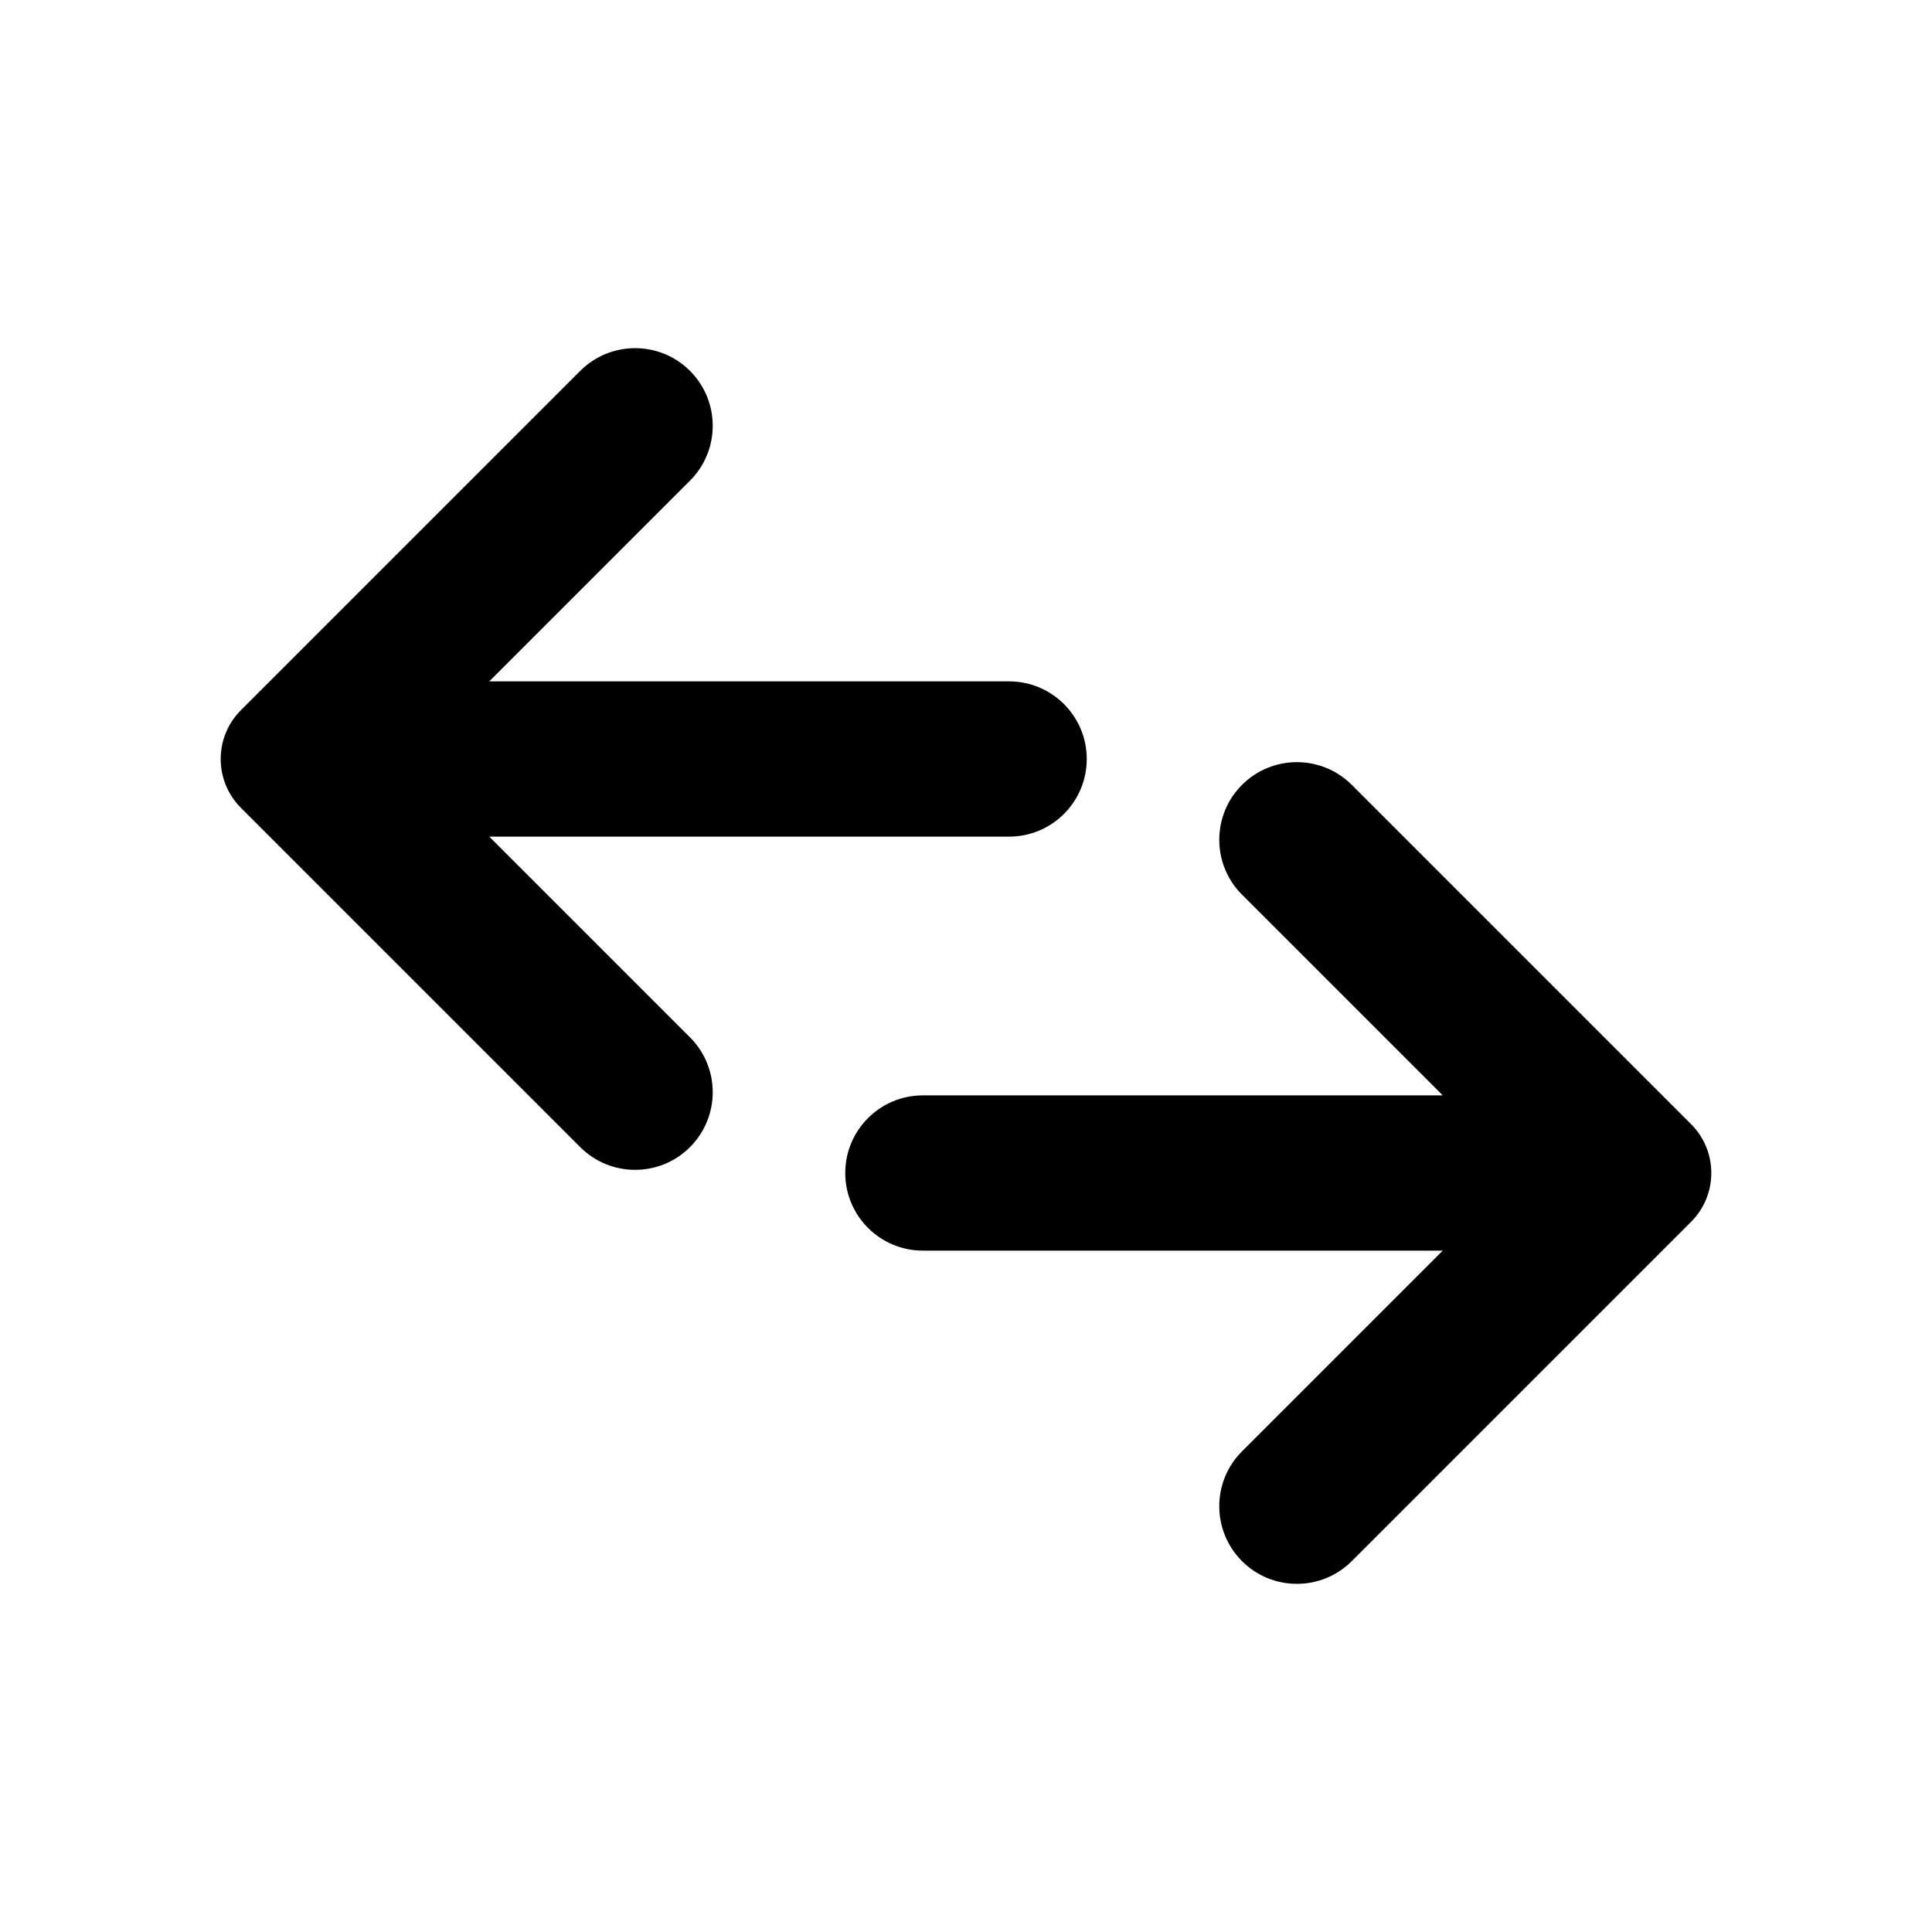
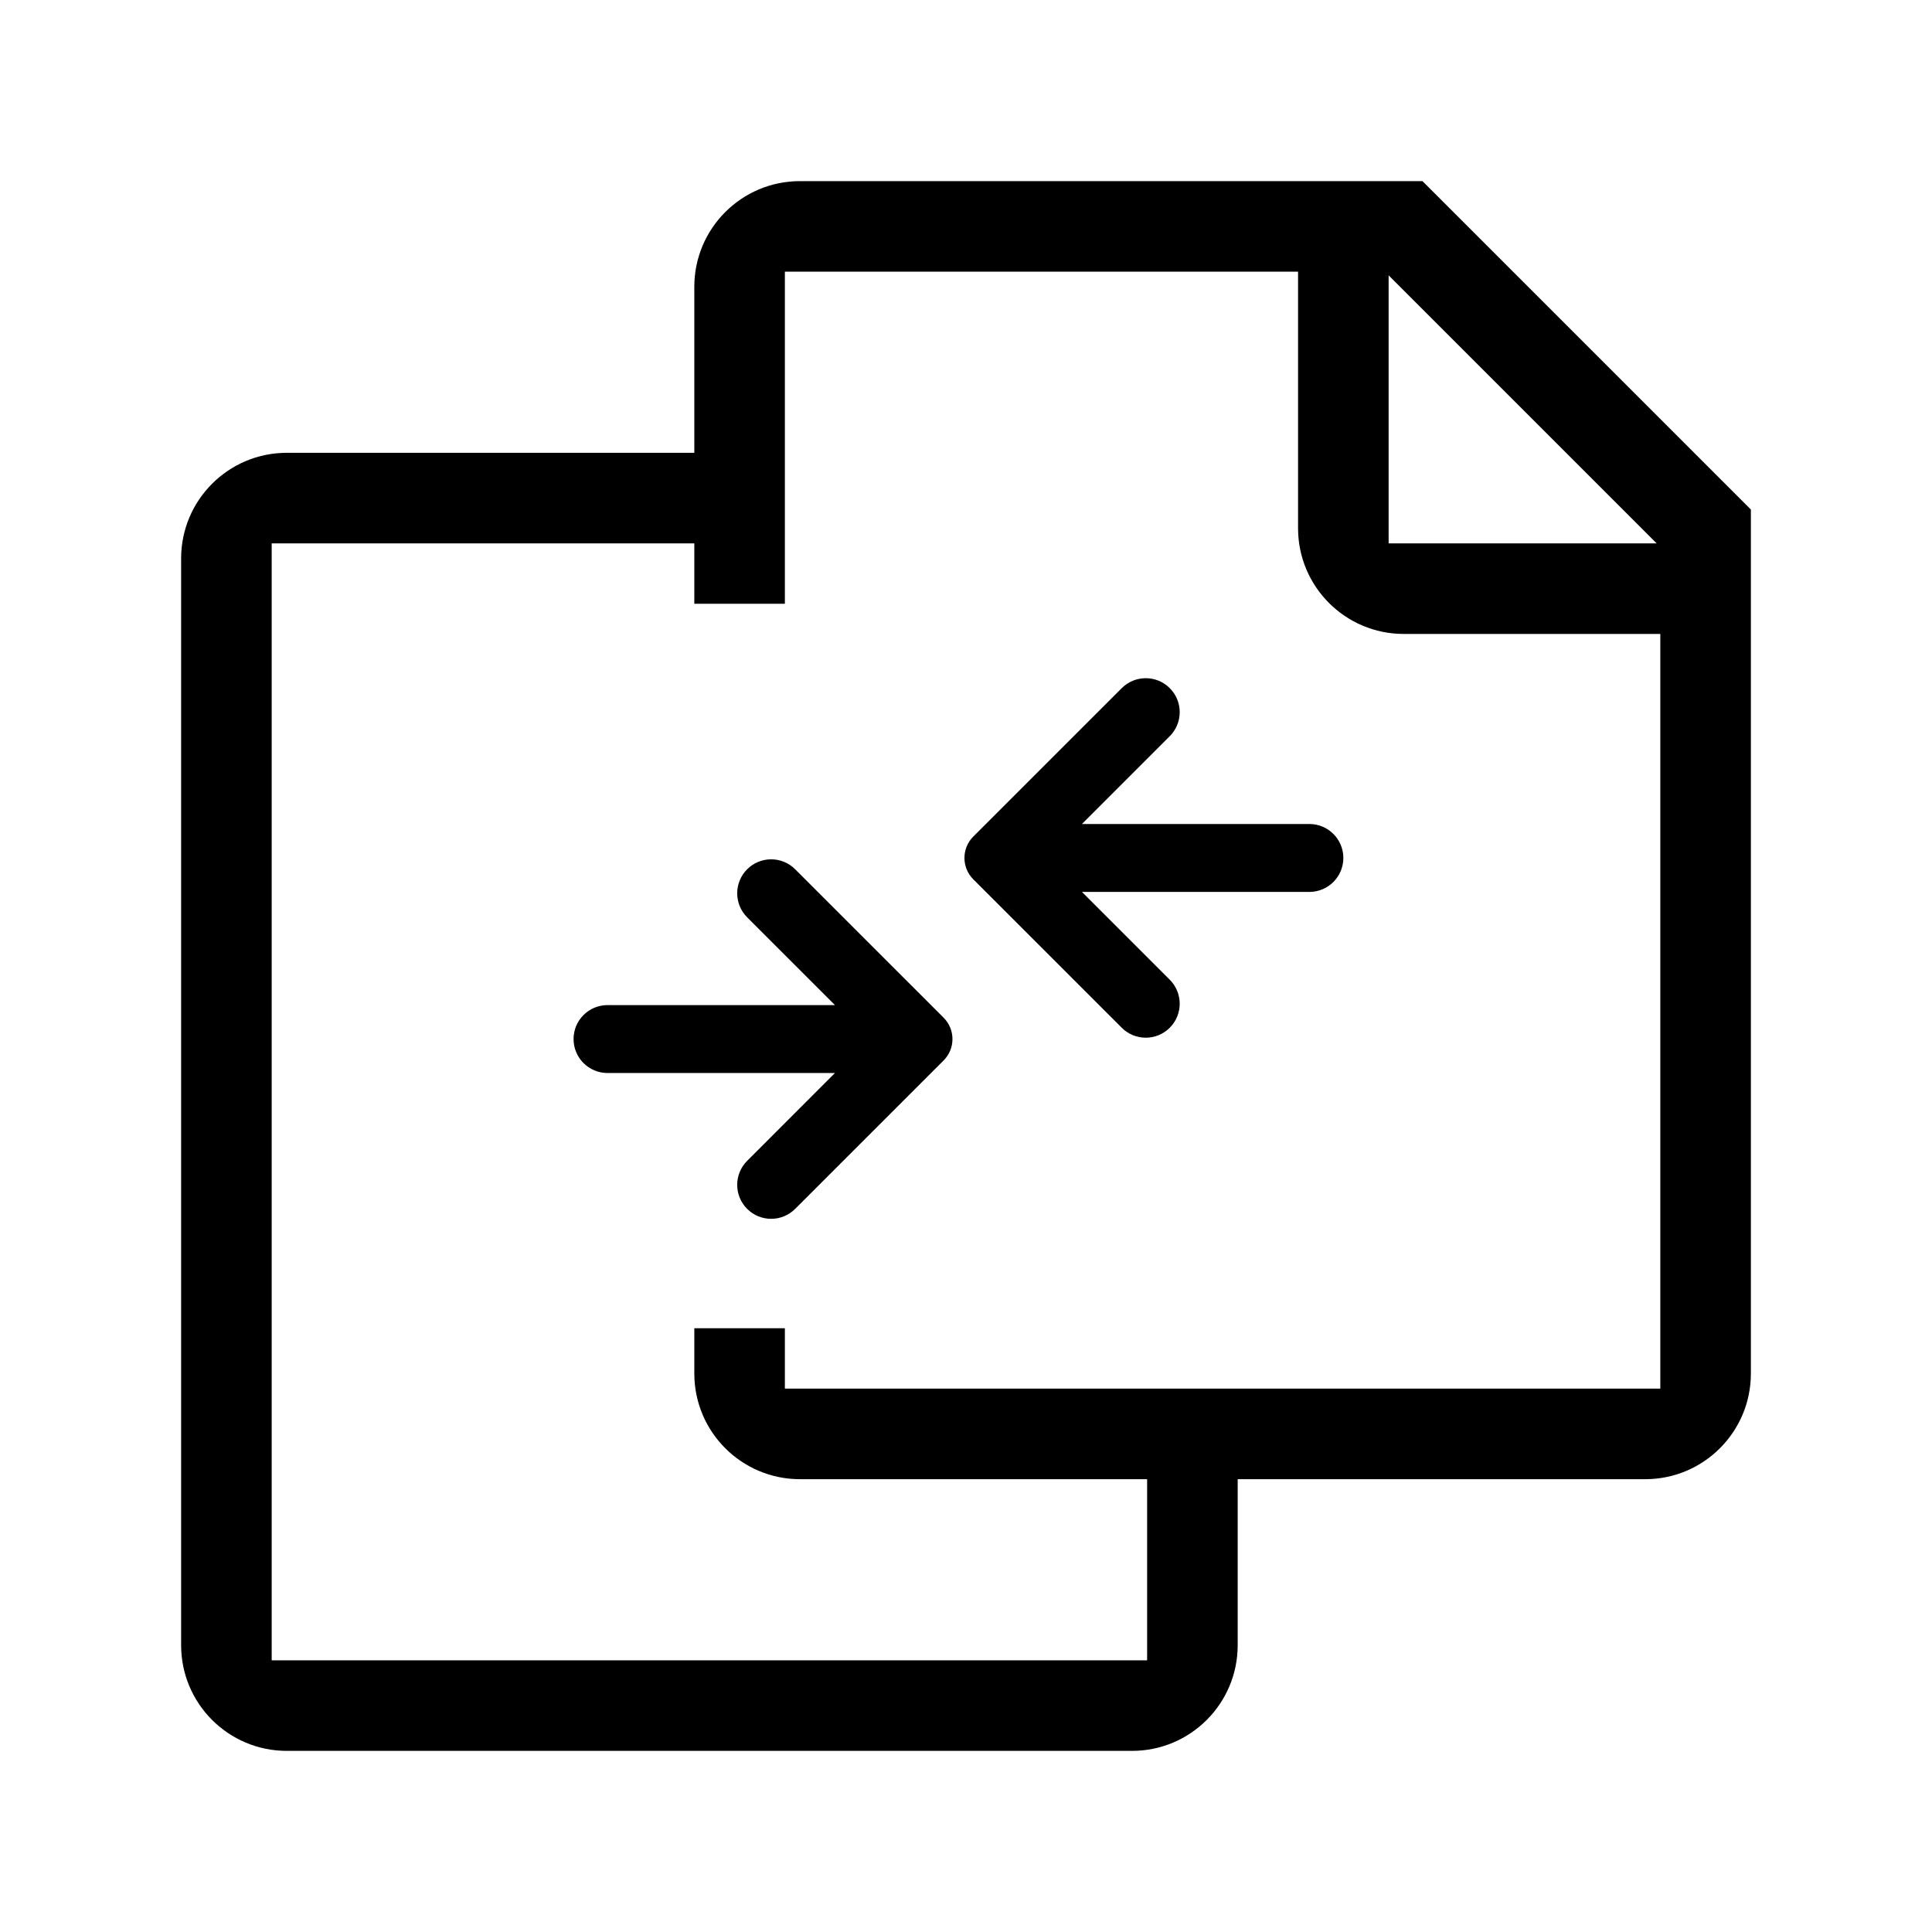
- <svg xmlns="http://www.w3.org/2000/svg" width="28" height="28" viewBox="0 0 28 28" fill="none">
-   <path fill-rule="evenodd" clip-rule="evenodd" d="M7.091 9.875H14.625C15.246 9.875 15.75 10.379 15.75 11V11C15.75 11.621 15.246 12.125 14.625 12.125H7.091L10 15.034C10.439 15.473 10.439 16.186 10 16.625V16.625C9.561 17.064 8.848 17.064 8.409 16.625L3.491 11.707C3.101 11.317 3.101 10.683 3.491 10.293L8.409 5.375C8.848 4.936 9.561 4.936 10 5.375V5.375C10.439 5.814 10.439 6.527 10 6.966L7.091 9.875Z" fill="currentColor" />
-   <path fill-rule="evenodd" clip-rule="evenodd" d="M20.909 18.125H13.375C12.754 18.125 12.25 17.621 12.25 17V17C12.25 16.379 12.754 15.875 13.375 15.875H20.909L18 12.966C17.561 12.527 17.561 11.814 18 11.375V11.375C18.439 10.936 19.152 10.936 19.591 11.375L24.509 16.293C24.899 16.683 24.899 17.317 24.509 17.707L19.591 22.625C19.152 23.064 18.439 23.064 18 22.625V22.625C17.561 22.186 17.561 21.473 18 21.034L20.909 18.125Z" fill="currentColor" />
+ <svg xmlns="http://www.w3.org/2000/svg" width="64" height="64" viewBox="0 0 64 64" fill="none">
+   <path fill-rule="evenodd" clip-rule="evenodd" d="M26.5 6C24.567 6 23 7.567 23 9.5V15H9.5C7.567 15 6 16.567 6 18.5V54.5C6 56.433 7.567 58 9.5 58H37.5C39.433 58 41 56.433 41 54.5V49H54.5C56.433 49 58 47.433 58 45.5V16.879L47.121 6H26.5ZM9 18H23V20H26V9H43V17.5C43 19.433 44.567 21 46.5 21H55V46H26V44H23V45.5C23 47.433 24.567 49 26.5 49H38V55H9V18ZM46 9.121L54.879 18H46V9.121ZM35.841 27.296H43.375C43.996 27.296 44.5 27.799 44.5 28.421C44.5 29.042 43.996 29.546 43.375 29.546H35.841L38.75 32.455C39.189 32.894 39.189 33.606 38.75 34.045C38.311 34.485 37.598 34.485 37.159 34.045L32.241 29.128C31.851 28.737 31.851 28.104 32.241 27.713L37.159 22.796C37.598 22.356 38.311 22.356 38.75 22.796C39.189 23.235 39.189 23.947 38.75 24.387L35.841 27.296ZM20.125 35.545H27.659L24.75 38.455C24.311 38.894 24.311 39.606 24.75 40.045C25.189 40.485 25.902 40.485 26.341 40.045L31.259 35.128C31.649 34.737 31.649 34.104 31.259 33.713L26.341 28.796C25.902 28.356 25.189 28.356 24.75 28.796C24.311 29.235 24.311 29.947 24.75 30.387L27.659 33.295H20.125C19.504 33.295 19 33.799 19 34.42C19 35.042 19.504 35.545 20.125 35.545Z" fill="currentColor" />
</svg>
